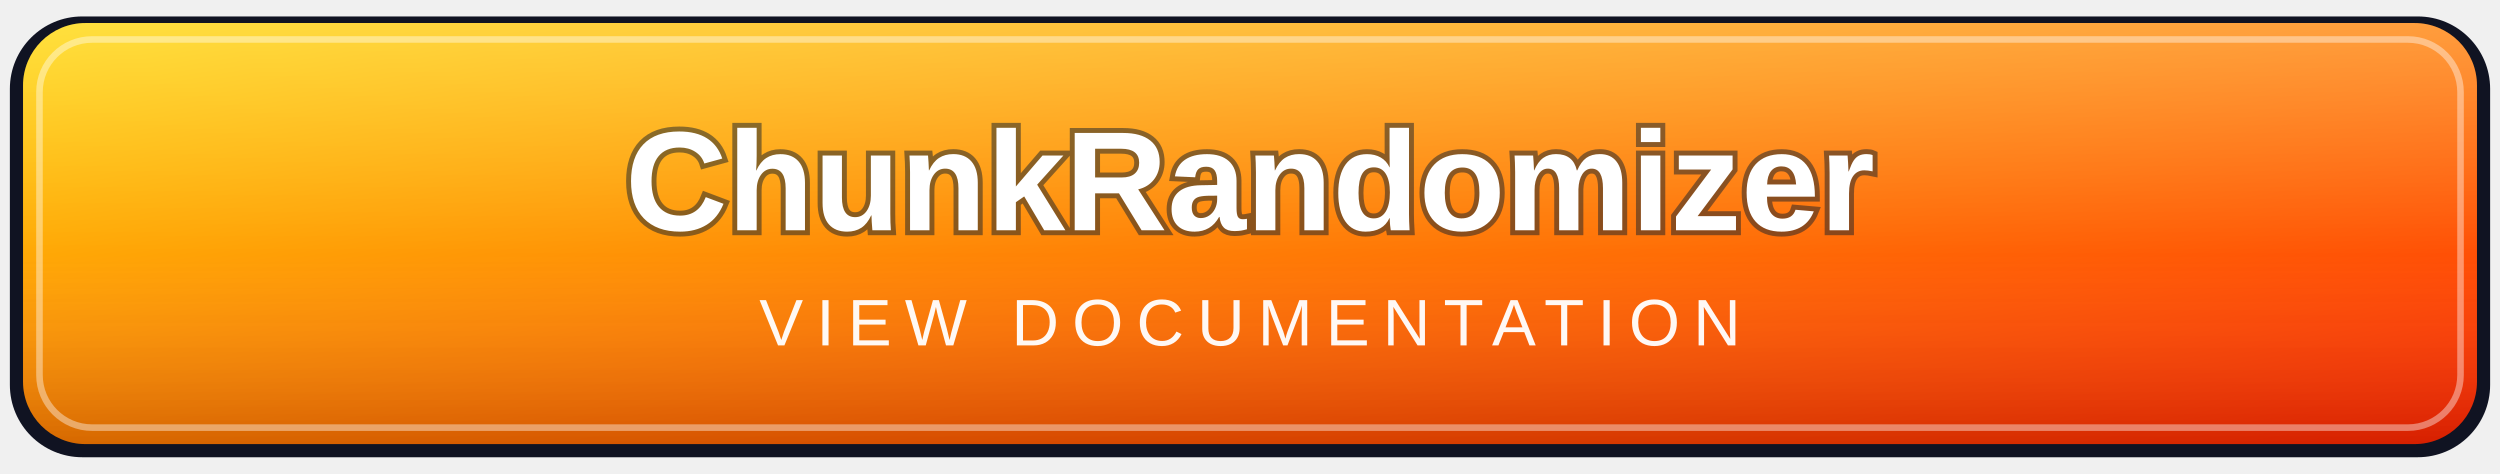
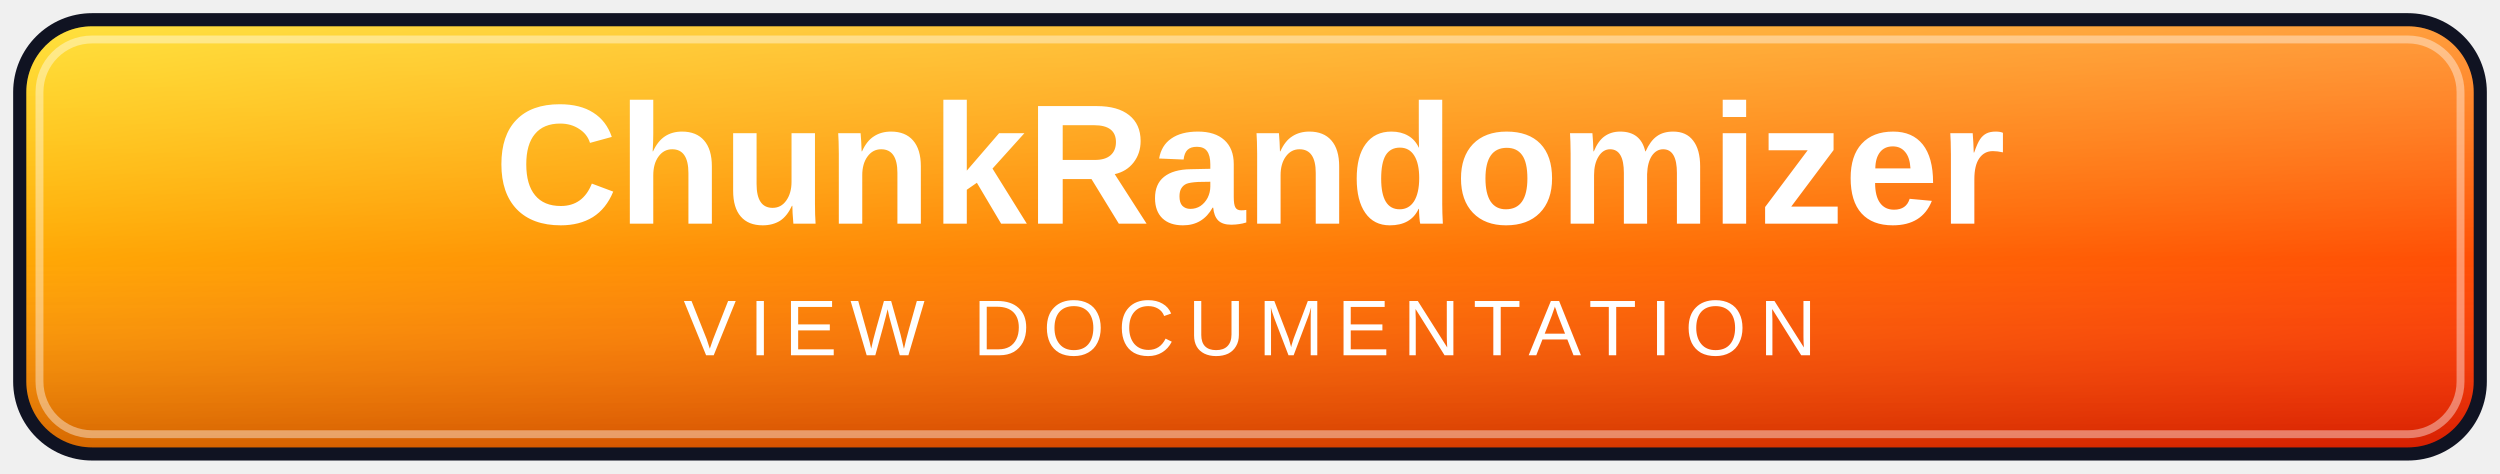
<svg xmlns="http://www.w3.org/2000/svg" width="190" height="36" role="img" aria-label="ChunkRandomizer game documentation">
  <defs>
-     <linearGradient id="bg" x1="0" y1="0" x2="1" y2="1">
+     <linearGradient id="bg" x1="0%" y1="0%" x2="100%" y2="100%">
      <stop offset="0" stop-color="#FFD700" />
      <stop offset="1" stop-color="#FF2400" />
    </linearGradient>
-     <linearGradient id="shine" x1="0" y1="0" x2="0" y2="1">
+     <linearGradient id="shine" x2="0" y2="100%">
      <stop offset="0" stop-color="#fff" stop-opacity=".24" />
      <stop offset=".55" stop-color="#fff" stop-opacity=".02" />
      <stop offset="1" stop-color="#000" stop-opacity=".16" />
    </linearGradient>
  </defs>
-   <g transform="scale(0.25)">
-     <rect x="3" y="5" width="754" height="134" rx="22" fill="#101322" />
-     <rect x="7" y="7" width="746" height="128" rx="19" fill="url(#bg)" />
-     <rect x="7" y="7" width="746" height="128" rx="19" fill="url(#shine)" />
-     <rect x="12" y="12" width="736" height="118" rx="16" fill="none" stroke="#fff" stroke-opacity=".4" stroke-width="2" />
-     <text x="380" y="70" fill="#fff" font-family="Arial,DejaVu Sans,sans-serif" font-size="43" font-weight="bold" text-anchor="middle" stroke="#17202c" stroke-opacity=".5" stroke-width="3" paint-order="stroke">ChunkRandomizer</text>
-     <text x="380" y="105" fill="#fff" fill-opacity=".95" font-family="Arial,DejaVu Sans,sans-serif" font-size="20" letter-spacing="4" text-anchor="middle">VIEW DOCUMENTATION</text>
-   </g>
+   <rect x="1" y="1" width="188" height="34" rx="6" fill="#101322" />
+   <rect x="2" y="2" width="186" height="32" rx="5" fill="url(#bg)" />
+   <rect x="2" y="2" width="186" height="32" rx="5" fill="url(#shine)" />
+   <rect x="3" y="3" width="184" height="30" rx="4" fill="none" stroke="#fff" stroke-opacity=".4" stroke-width=".6" />
+   <text x="95" y="17" fill="#fff" font-family="Arial,DejaVu Sans,sans-serif" font-size="13" font-weight="bold" text-anchor="middle">ChunkRandomizer</text>
+   <text x="95" y="27" fill="#fff" font-family="Arial,DejaVu Sans,sans-serif" font-size="6" letter-spacing="1" text-anchor="middle">VIEW DOCUMENTATION</text>
</svg>
